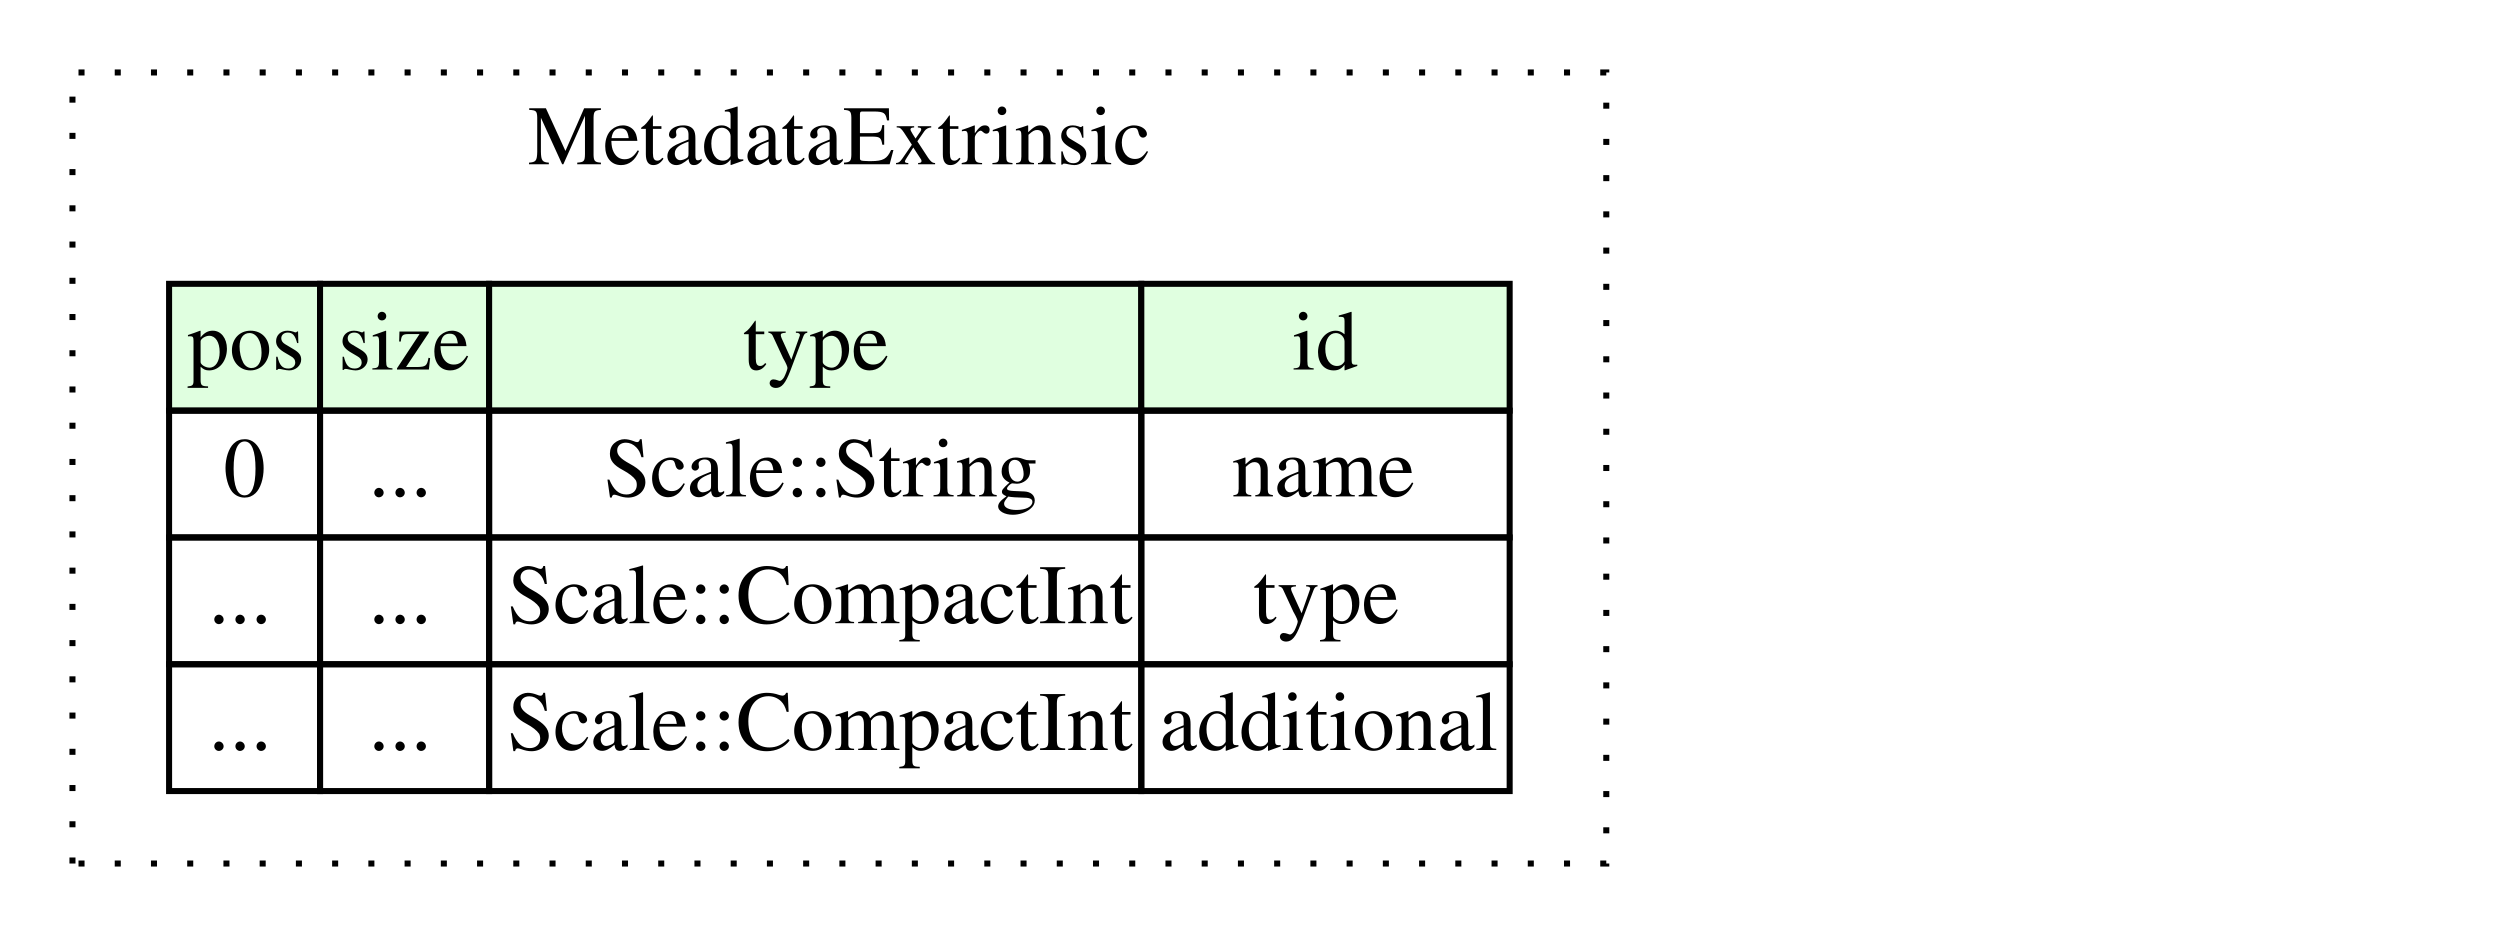
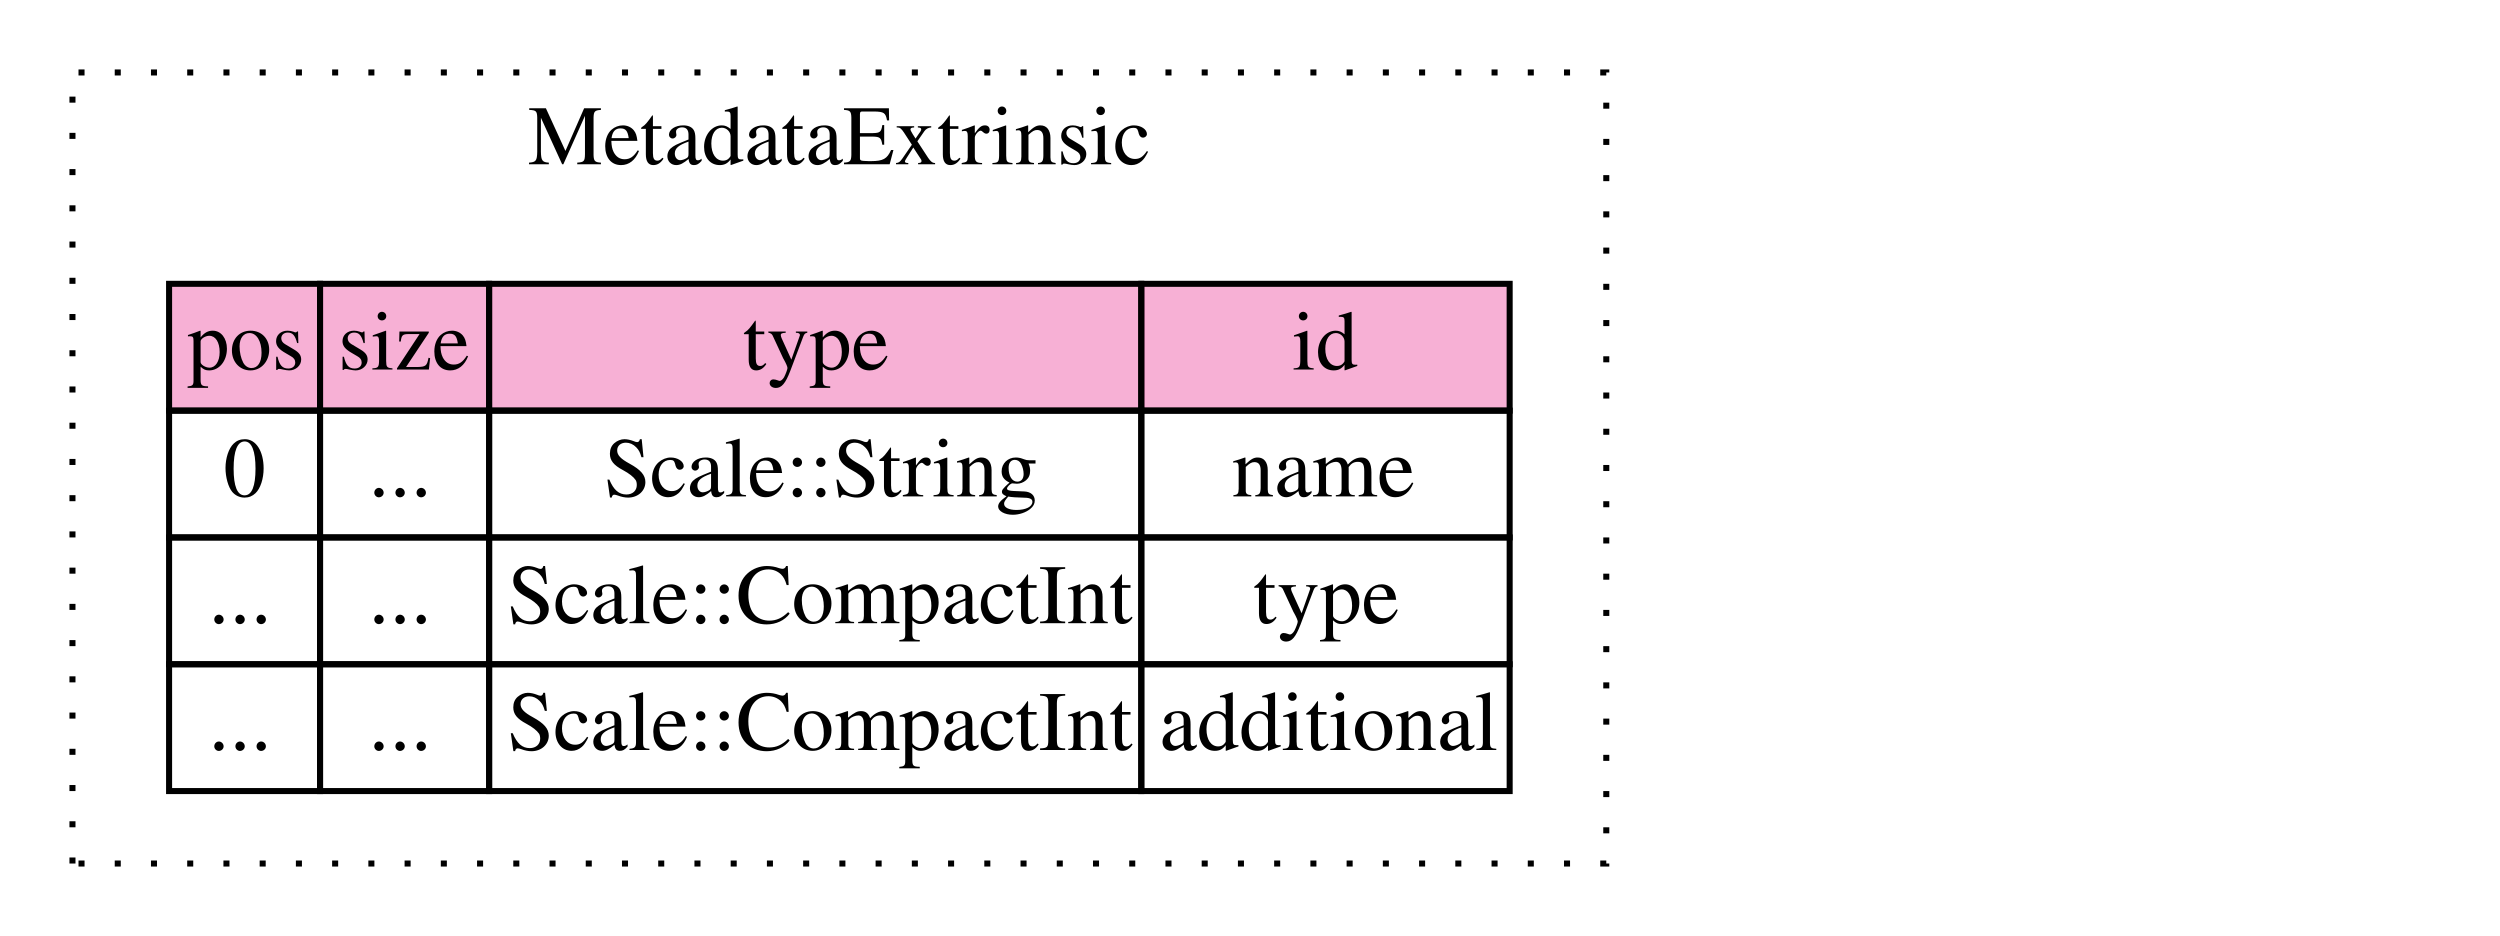
<svg xmlns="http://www.w3.org/2000/svg" width="414pt" height="155pt" viewBox="0.00 0.00 414.00 155.00">
  <g id="graph0" class="graph" transform="scale(1 1) rotate(0) translate(4 151)">
    <polygon fill="white" stroke="none" points="-4,4 -4,-151 410,-151 410,4 -4,4" />
    <g id="clust1" class="cluster">
-       <polygon fill="none" stroke="black" stroke-dasharray="1,5" points="8,-8 8,-139 262,-139 262,-8 8,-8" />
+       <polygon fill="white" stroke="black" stroke-dasharray="1,5" points="8,-8 8,-139 262,-139 262,-8 8,-8" />
      <text text-anchor="middle" x="135" y="-123.8" font-family="Times,serif" font-size="14.00">MetadataExtrinsic</text>
    </g>
    <g id="node1" class="node">
-       <polygon fill="#e0ffe0" stroke="none" points="24,-83 24,-104 49,-104 49,-83 24,-83" />
+       <polygon fill="#e6007a4f" stroke="none" points="24,-83 24,-104 49,-104 49,-83 24,-83" />
      <polygon fill="none" stroke="black" points="24,-83 24,-104 49,-104 49,-83 24,-83" />
      <text text-anchor="start" x="27" y="-89.8" font-family="Times,serif" font-size="14.00">pos</text>
-       <polygon fill="#e0ffe0" stroke="none" points="49,-83 49,-104 77,-104 77,-83 49,-83" />
+       <polygon fill="#e6007a4f" stroke="none" points="49,-83 49,-104 77,-104 77,-83 49,-83" />
      <polygon fill="none" stroke="black" points="49,-83 49,-104 77,-104 77,-83 49,-83" />
      <text text-anchor="start" x="52" y="-89.8" font-family="Times,serif" font-size="14.00">size</text>
-       <polygon fill="#e0ffe0" stroke="none" points="77,-83 77,-104 185,-104 185,-83 77,-83" />
+       <polygon fill="#e6007a4f" stroke="none" points="77,-83 77,-104 185,-104 185,-83 77,-83" />
      <polygon fill="none" stroke="black" points="77,-83 77,-104 185,-104 185,-83 77,-83" />
      <text text-anchor="start" x="119" y="-89.8" font-family="Times,serif" font-size="14.00">type</text>
-       <polygon fill="#e0ffe0" stroke="none" points="185,-83 185,-104 246,-104 246,-83 185,-83" />
+       <polygon fill="#e6007a4f" stroke="none" points="185,-83 185,-104 246,-104 246,-83 185,-83" />
      <polygon fill="none" stroke="black" points="185,-83 185,-104 246,-104 246,-83 185,-83" />
      <text text-anchor="start" x="210" y="-89.8" font-family="Times,serif" font-size="14.00">id</text>
      <polygon fill="none" stroke="black" points="24,-62 24,-83 49,-83 49,-62 24,-62" />
      <text text-anchor="start" x="33" y="-68.8" font-family="Times,serif" font-size="14.00">0</text>
      <polygon fill="none" stroke="black" points="49,-62 49,-83 77,-83 77,-62 49,-62" />
      <text text-anchor="start" x="57" y="-68.8" font-family="Times,serif" font-size="14.00">...</text>
      <polygon fill="none" stroke="black" points="77,-62 77,-83 185,-83 185,-62 77,-62" />
      <text text-anchor="start" x="96" y="-68.8" font-family="Times,serif" font-size="14.00">Scale::String</text>
      <polygon fill="none" stroke="black" points="185,-62 185,-83 246,-83 246,-62 185,-62" />
      <text text-anchor="start" x="200" y="-68.8" font-family="Times,serif" font-size="14.00">name</text>
      <polygon fill="none" stroke="black" points="24,-41 24,-62 49,-62 49,-41 24,-41" />
      <text text-anchor="start" x="30.5" y="-47.8" font-family="Times,serif" font-size="14.00">...</text>
      <polygon fill="none" stroke="black" points="49,-41 49,-62 77,-62 77,-41 49,-41" />
      <text text-anchor="start" x="57" y="-47.8" font-family="Times,serif" font-size="14.00">...</text>
      <polygon fill="none" stroke="black" points="77,-41 77,-62 185,-62 185,-41 77,-41" />
      <text text-anchor="start" x="80" y="-47.8" font-family="Times,serif" font-size="14.00">Scale::CompactInt</text>
      <polygon fill="none" stroke="black" points="185,-41 185,-62 246,-62 246,-41 185,-41" />
      <text text-anchor="start" x="203.5" y="-47.8" font-family="Times,serif" font-size="14.00">type</text>
      <polygon fill="none" stroke="black" points="24,-20 24,-41 49,-41 49,-20 24,-20" />
      <text text-anchor="start" x="30.5" y="-26.8" font-family="Times,serif" font-size="14.00">...</text>
      <polygon fill="none" stroke="black" points="49,-20 49,-41 77,-41 77,-20 49,-20" />
      <text text-anchor="start" x="57" y="-26.8" font-family="Times,serif" font-size="14.00">...</text>
      <polygon fill="none" stroke="black" points="77,-20 77,-41 185,-41 185,-20 77,-20" />
      <text text-anchor="start" x="80" y="-26.8" font-family="Times,serif" font-size="14.00">Scale::CompactInt</text>
      <polygon fill="none" stroke="black" points="185,-20 185,-41 246,-41 246,-20 185,-20" />
      <text text-anchor="start" x="188" y="-26.8" font-family="Times,serif" font-size="14.00">additional</text>
    </g>
  </g>
</svg>
